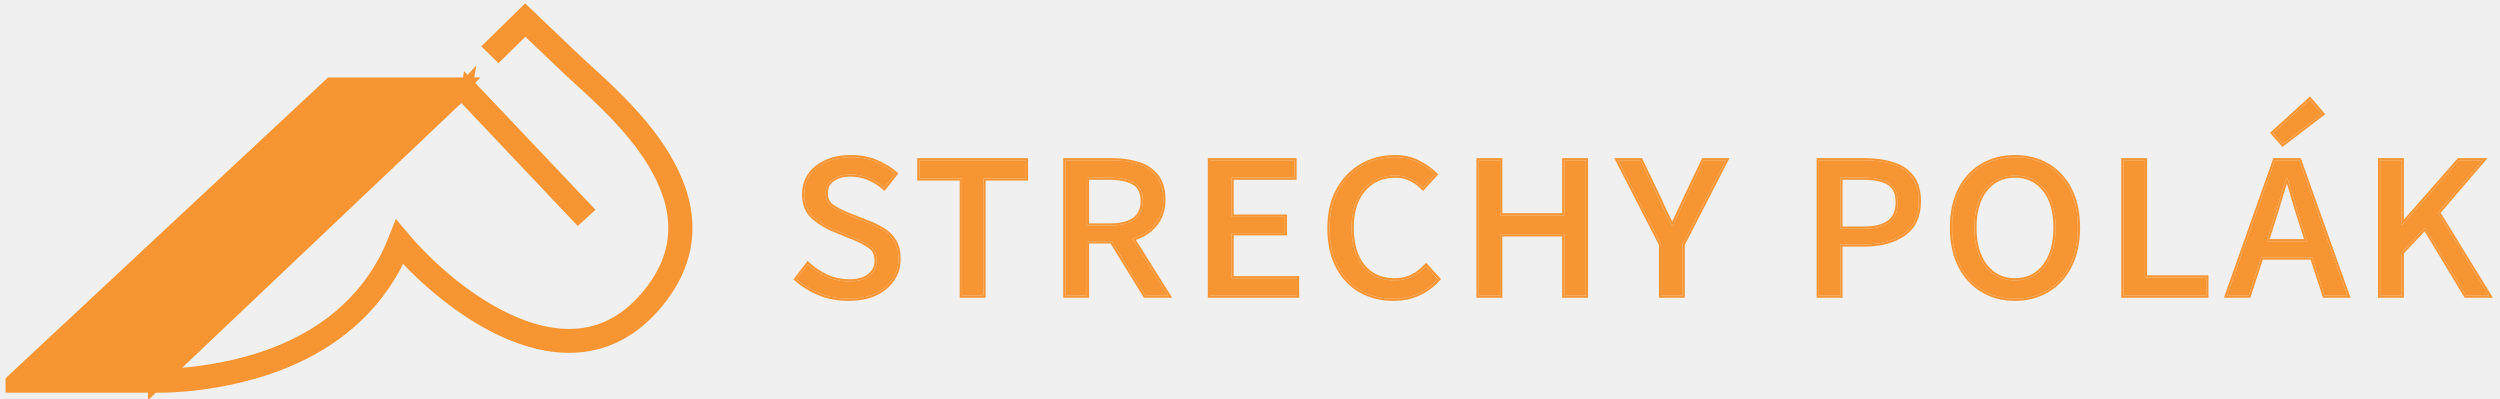
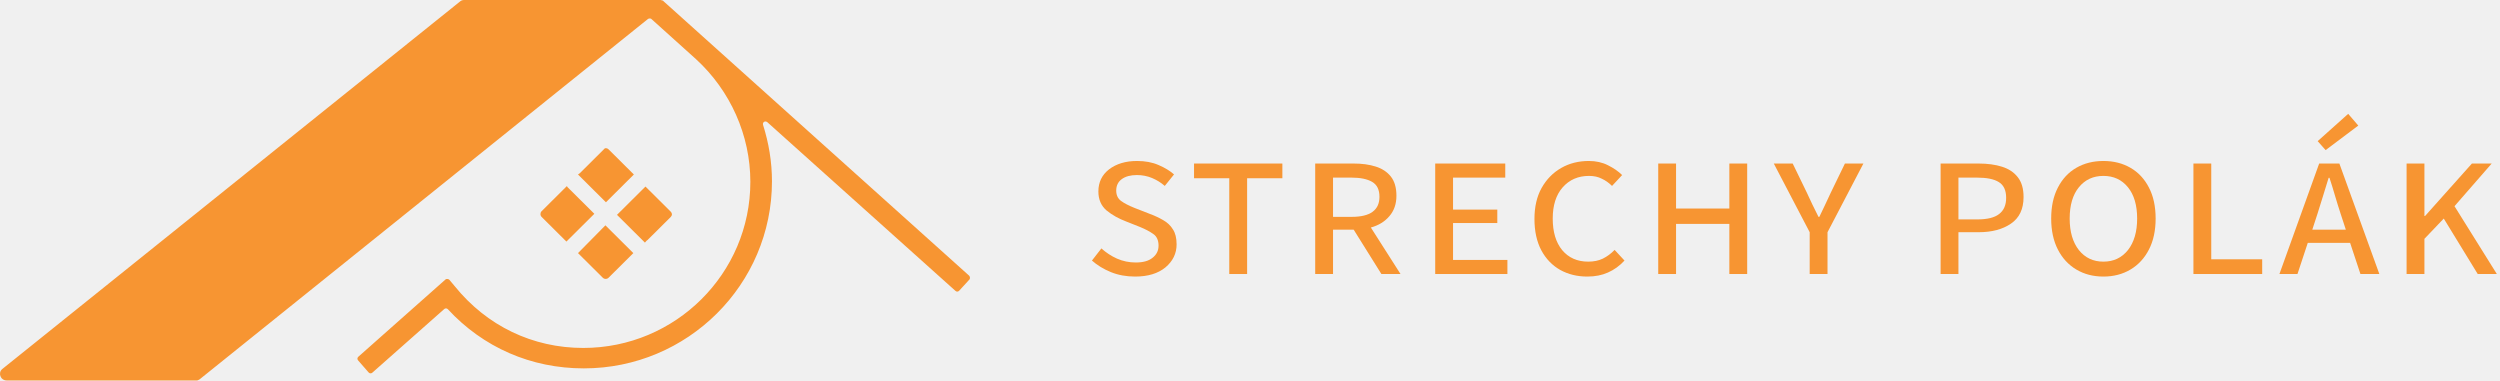
- <svg xmlns="http://www.w3.org/2000/svg" width="226" height="36" viewBox="0 0 226 36" fill="none">
-   <path d="M47.651 0.819L47.476 0.652L47.303 0.822L44.052 4.01L43.87 4.189L44.052 4.367L44.888 5.188L45.063 5.359L45.239 5.188L47.492 2.977L51.157 6.472L51.158 6.472L51.159 6.474L51.159 6.474C51.455 6.754 51.804 7.071 52.188 7.42L52.189 7.421C54.112 9.169 56.944 11.746 58.812 14.815C59.926 16.644 60.656 18.589 60.664 20.578C60.673 22.547 59.975 24.641 58.084 26.795C56.384 28.733 54.517 29.65 52.617 29.908C50.698 30.168 48.673 29.762 46.672 28.925C42.654 27.244 38.933 23.905 36.775 21.354L36.133 20.594L35.863 20.275L35.709 20.664L35.345 21.584C33.318 26.71 29.456 29.702 25.377 31.409C22.108 32.778 18.502 33.385 15.786 33.545L41.718 8.961L52.073 19.9L52.242 20.078L52.423 19.913L53.29 19.123L53.479 18.952L53.303 18.767L42.622 7.497L42.849 7.25H42.576L42.668 6.707L42.277 7.133L42.117 6.964L42.069 7.25H29.86H29.762L29.69 7.317L0.829 34.233L0.75 34.307V34.416V34.996V35.246H1H13.637L13.63 35.589L13.99 35.248C16.906 35.293 21.716 34.745 26.034 32.938C30.091 31.239 34.039 28.313 36.375 23.422C38.697 25.92 42.191 28.854 46.015 30.454C48.197 31.367 50.536 31.866 52.846 31.552C55.177 31.237 57.407 30.104 59.357 27.882C61.488 25.454 62.357 22.979 62.347 20.572C62.337 18.185 61.463 15.946 60.255 13.961C58.249 10.664 55.208 7.904 53.301 6.173L53.293 6.166C52.921 5.829 52.595 5.532 52.325 5.277L52.325 5.277L52.325 5.276L52.325 5.276L47.651 0.819Z" fill="#F79532" stroke="#F69532" stroke-width="0.5" />
-   <mask id="path-2-outside-1_18_637" maskUnits="userSpaceOnUse" x="71" y="8" width="155" height="20" fill="black">
-     <rect fill="white" x="71" y="8" width="155" height="20" />
-     <path d="M76.704 27C75.737 27 74.855 26.835 74.059 26.505C73.264 26.174 72.577 25.75 72 25.231L73.03 23.886C73.545 24.358 74.114 24.735 74.738 25.018C75.378 25.301 76.057 25.443 76.774 25.443C77.57 25.443 78.179 25.27 78.6 24.924C79.037 24.578 79.255 24.13 79.255 23.579C79.255 22.982 79.06 22.549 78.67 22.282C78.296 22.014 77.828 21.763 77.266 21.527L75.745 20.913C74.918 20.599 74.2 20.19 73.591 19.687C72.999 19.168 72.702 18.468 72.702 17.587C72.702 16.565 73.092 15.747 73.872 15.134C74.668 14.52 75.682 14.214 76.915 14.214C77.804 14.214 78.584 14.363 79.255 14.662C79.942 14.961 80.503 15.307 80.94 15.7L79.934 16.974C79.528 16.612 79.068 16.321 78.553 16.101C78.038 15.881 77.484 15.771 76.891 15.771C76.205 15.771 75.659 15.92 75.253 16.219C74.847 16.518 74.645 16.942 74.645 17.493C74.645 17.98 74.816 18.358 75.159 18.625C75.518 18.892 76.01 19.152 76.634 19.404L78.179 20.017C78.772 20.237 79.294 20.481 79.747 20.748C80.215 21.016 80.574 21.362 80.823 21.786C81.088 22.195 81.221 22.746 81.221 23.438C81.221 24.444 80.815 25.294 80.004 25.986C79.193 26.662 78.093 27 76.704 27Z" />
-     <path d="M86.957 26.717V16.125H83.119V14.497H92.738V16.125H88.9V26.717H86.957Z" />
-     <path d="M96.314 26.717V14.497H100.503C101.408 14.497 102.204 14.607 102.891 14.827C103.593 15.047 104.147 15.417 104.552 15.936C104.958 16.455 105.161 17.163 105.161 18.059C105.161 18.971 104.903 19.726 104.388 20.324C103.889 20.921 103.218 21.338 102.376 21.574L105.605 26.717H103.522L100.503 21.81H98.257V26.717H96.314ZM98.257 20.395H100.293C102.305 20.395 103.312 19.655 103.312 18.177C103.312 17.391 103.047 16.84 102.516 16.526C101.986 16.211 101.237 16.054 100.269 16.054H98.257V20.395Z" />
-     <path d="M109.384 26.717V14.497H117.013V16.054H111.326V19.592H116.147V21.079H111.326V25.16H117.247V26.717H109.384Z" />
-     <path d="M125.95 27C124.858 27 123.875 26.756 123.001 26.269C122.127 25.765 121.441 25.042 120.941 24.098C120.442 23.139 120.193 21.983 120.193 20.63C120.193 19.294 120.45 18.153 120.965 17.21C121.495 16.25 122.205 15.511 123.095 14.992C123.984 14.473 124.99 14.214 126.114 14.214C126.894 14.214 127.588 14.371 128.197 14.685C128.821 15 129.336 15.362 129.741 15.771L128.641 16.974C128.298 16.628 127.924 16.36 127.518 16.172C127.128 15.967 126.668 15.865 126.137 15.865C124.951 15.865 123.992 16.29 123.258 17.139C122.541 17.973 122.182 19.121 122.182 20.583C122.182 22.062 122.525 23.225 123.212 24.075C123.914 24.924 124.858 25.349 126.043 25.349C126.652 25.349 127.182 25.238 127.635 25.018C128.103 24.782 128.532 24.46 128.922 24.051L129.999 25.231C129.468 25.813 128.868 26.253 128.197 26.552C127.541 26.851 126.792 27 125.95 27Z" />
-     <path d="M133.671 26.717V14.497H135.614V19.474H141.418V14.497H143.361V26.717H141.418V21.173H135.614V26.717H133.671Z" />
-     <path d="M150.165 26.717V22.093L146.257 14.497H148.316L149.861 17.729C150.064 18.169 150.267 18.609 150.469 19.05C150.688 19.49 150.906 19.938 151.125 20.395H151.218C151.437 19.938 151.647 19.49 151.85 19.05C152.053 18.609 152.256 18.169 152.459 17.729L154.003 14.497H156.016L152.108 22.093V26.717H150.165Z" />
-     <path d="M164.424 26.717V14.497H168.566C169.533 14.497 170.384 14.615 171.117 14.851C171.85 15.086 172.42 15.472 172.826 16.007C173.247 16.541 173.457 17.273 173.457 18.201C173.457 19.537 172.997 20.52 172.077 21.149C171.172 21.779 170.001 22.093 168.566 22.093H166.366V26.717H164.424ZM166.366 20.678H168.426C169.502 20.678 170.29 20.481 170.789 20.088C171.304 19.695 171.562 19.097 171.562 18.295C171.562 17.461 171.297 16.879 170.766 16.549C170.251 16.219 169.455 16.054 168.379 16.054H166.366V20.678Z" />
-     <path d="M182.154 27C181.046 27 180.063 26.741 179.205 26.221C178.347 25.703 177.676 24.963 177.192 24.004C176.708 23.045 176.467 21.904 176.467 20.583C176.467 19.246 176.708 18.106 177.192 17.163C177.676 16.203 178.347 15.472 179.205 14.969C180.063 14.465 181.046 14.214 182.154 14.214C183.262 14.214 184.245 14.465 185.103 14.969C185.961 15.472 186.632 16.203 187.115 17.163C187.599 18.106 187.841 19.246 187.841 20.583C187.841 21.904 187.599 23.045 187.115 24.004C186.632 24.963 185.961 25.703 185.103 26.221C184.245 26.741 183.262 27 182.154 27ZM182.154 25.349C183.262 25.349 184.151 24.924 184.822 24.075C185.493 23.21 185.828 22.046 185.828 20.583C185.828 19.105 185.493 17.949 184.822 17.115C184.151 16.282 183.262 15.865 182.154 15.865C181.046 15.865 180.157 16.282 179.486 17.115C178.815 17.949 178.479 19.105 178.479 20.583C178.479 22.046 178.815 23.21 179.486 24.075C180.157 24.924 181.046 25.349 182.154 25.349Z" />
-     <path d="M191.957 26.717V14.497H193.899V25.089H199.446V26.717H191.957Z" />
-     <path d="M205.464 20.064L204.903 21.81H208.554L207.992 20.064C207.773 19.388 207.571 18.727 207.383 18.083C207.196 17.422 206.993 16.754 206.775 16.077H206.681C206.478 16.754 206.276 17.422 206.073 18.083C205.886 18.727 205.683 19.388 205.464 20.064ZM201.322 26.717L205.651 14.497H207.851L212.205 26.717H210.145L209.022 23.273H204.411L203.288 26.717H201.322ZM206.354 13.011L205.488 12.02L208.811 9L209.911 10.297L206.354 13.011Z" />
-     <path d="M215.17 26.717V14.497H217.113V20.3H217.183L222.285 14.497H224.438L220.389 19.215L225 26.717H222.917L219.219 20.583L217.113 22.824V26.717H215.17Z" />
-   </mask>
-   <path d="M76.704 27C75.737 27 74.855 26.835 74.059 26.505C73.264 26.174 72.577 25.75 72 25.231L73.03 23.886C73.545 24.358 74.114 24.735 74.738 25.018C75.378 25.301 76.057 25.443 76.774 25.443C77.57 25.443 78.179 25.27 78.6 24.924C79.037 24.578 79.255 24.13 79.255 23.579C79.255 22.982 79.06 22.549 78.67 22.282C78.296 22.014 77.828 21.763 77.266 21.527L75.745 20.913C74.918 20.599 74.2 20.19 73.591 19.687C72.999 19.168 72.702 18.468 72.702 17.587C72.702 16.565 73.092 15.747 73.872 15.134C74.668 14.52 75.682 14.214 76.915 14.214C77.804 14.214 78.584 14.363 79.255 14.662C79.942 14.961 80.503 15.307 80.94 15.7L79.934 16.974C79.528 16.612 79.068 16.321 78.553 16.101C78.038 15.881 77.484 15.771 76.891 15.771C76.205 15.771 75.659 15.92 75.253 16.219C74.847 16.518 74.645 16.942 74.645 17.493C74.645 17.98 74.816 18.358 75.159 18.625C75.518 18.892 76.01 19.152 76.634 19.404L78.179 20.017C78.772 20.237 79.294 20.481 79.747 20.748C80.215 21.016 80.574 21.362 80.823 21.786C81.088 22.195 81.221 22.746 81.221 23.438C81.221 24.444 80.815 25.294 80.004 25.986C79.193 26.662 78.093 27 76.704 27Z" fill="#F79532" />
-   <path d="M86.957 26.717V16.125H83.119V14.497H92.738V16.125H88.9V26.717H86.957Z" fill="#F79532" />
-   <path d="M96.314 26.717V14.497H100.503C101.408 14.497 102.204 14.607 102.891 14.827C103.593 15.047 104.147 15.417 104.552 15.936C104.958 16.455 105.161 17.163 105.161 18.059C105.161 18.971 104.903 19.726 104.388 20.324C103.889 20.921 103.218 21.338 102.376 21.574L105.605 26.717H103.522L100.503 21.81H98.257V26.717H96.314ZM98.257 20.395H100.293C102.305 20.395 103.312 19.655 103.312 18.177C103.312 17.391 103.047 16.84 102.516 16.526C101.986 16.211 101.237 16.054 100.269 16.054H98.257V20.395Z" fill="#F79532" />
-   <path d="M109.384 26.717V14.497H117.013V16.054H111.326V19.592H116.147V21.079H111.326V25.16H117.247V26.717H109.384Z" fill="#F79532" />
-   <path d="M125.95 27C124.858 27 123.875 26.756 123.001 26.269C122.127 25.765 121.441 25.042 120.941 24.098C120.442 23.139 120.193 21.983 120.193 20.63C120.193 19.294 120.45 18.153 120.965 17.21C121.495 16.25 122.205 15.511 123.095 14.992C123.984 14.473 124.99 14.214 126.114 14.214C126.894 14.214 127.588 14.371 128.197 14.685C128.821 15 129.336 15.362 129.741 15.771L128.641 16.974C128.298 16.628 127.924 16.36 127.518 16.172C127.128 15.967 126.668 15.865 126.137 15.865C124.951 15.865 123.992 16.29 123.258 17.139C122.541 17.973 122.182 19.121 122.182 20.583C122.182 22.062 122.525 23.225 123.212 24.075C123.914 24.924 124.858 25.349 126.043 25.349C126.652 25.349 127.182 25.238 127.635 25.018C128.103 24.782 128.532 24.46 128.922 24.051L129.999 25.231C129.468 25.813 128.868 26.253 128.197 26.552C127.541 26.851 126.792 27 125.95 27Z" fill="#F79532" />
-   <path d="M133.671 26.717V14.497H135.614V19.474H141.418V14.497H143.361V26.717H141.418V21.173H135.614V26.717H133.671Z" fill="#F79532" />
-   <path d="M150.165 26.717V22.093L146.257 14.497H148.316L149.861 17.729C150.064 18.169 150.267 18.609 150.469 19.05C150.688 19.49 150.906 19.938 151.125 20.395H151.218C151.437 19.938 151.647 19.49 151.85 19.05C152.053 18.609 152.256 18.169 152.459 17.729L154.003 14.497H156.016L152.108 22.093V26.717H150.165Z" fill="#F79532" />
-   <path d="M164.424 26.717V14.497H168.566C169.533 14.497 170.384 14.615 171.117 14.851C171.85 15.086 172.42 15.472 172.826 16.007C173.247 16.541 173.457 17.273 173.457 18.201C173.457 19.537 172.997 20.52 172.077 21.149C171.172 21.779 170.001 22.093 168.566 22.093H166.366V26.717H164.424ZM166.366 20.678H168.426C169.502 20.678 170.29 20.481 170.789 20.088C171.304 19.695 171.562 19.097 171.562 18.295C171.562 17.461 171.297 16.879 170.766 16.549C170.251 16.219 169.455 16.054 168.379 16.054H166.366V20.678Z" fill="#F79532" />
-   <path d="M182.154 27C181.046 27 180.063 26.741 179.205 26.221C178.347 25.703 177.676 24.963 177.192 24.004C176.708 23.045 176.467 21.904 176.467 20.583C176.467 19.246 176.708 18.106 177.192 17.163C177.676 16.203 178.347 15.472 179.205 14.969C180.063 14.465 181.046 14.214 182.154 14.214C183.262 14.214 184.245 14.465 185.103 14.969C185.961 15.472 186.632 16.203 187.115 17.163C187.599 18.106 187.841 19.246 187.841 20.583C187.841 21.904 187.599 23.045 187.115 24.004C186.632 24.963 185.961 25.703 185.103 26.221C184.245 26.741 183.262 27 182.154 27ZM182.154 25.349C183.262 25.349 184.151 24.924 184.822 24.075C185.493 23.21 185.828 22.046 185.828 20.583C185.828 19.105 185.493 17.949 184.822 17.115C184.151 16.282 183.262 15.865 182.154 15.865C181.046 15.865 180.157 16.282 179.486 17.115C178.815 17.949 178.479 19.105 178.479 20.583C178.479 22.046 178.815 23.21 179.486 24.075C180.157 24.924 181.046 25.349 182.154 25.349Z" fill="#F79532" />
-   <path d="M191.957 26.717V14.497H193.899V25.089H199.446V26.717H191.957Z" fill="#F79532" />
-   <path d="M205.464 20.064L204.903 21.81H208.554L207.992 20.064C207.773 19.388 207.571 18.727 207.383 18.083C207.196 17.422 206.993 16.754 206.775 16.077H206.681C206.478 16.754 206.276 17.422 206.073 18.083C205.886 18.727 205.683 19.388 205.464 20.064ZM201.322 26.717L205.651 14.497H207.851L212.205 26.717H210.145L209.022 23.273H204.411L203.288 26.717H201.322ZM206.354 13.011L205.488 12.02L208.811 9L209.911 10.297L206.354 13.011Z" fill="#F79532" />
-   <path d="M215.17 26.717V14.497H217.113V20.3H217.183L222.285 14.497H224.438L220.389 19.215L225 26.717H222.917L219.219 20.583L217.113 22.824V26.717H215.17Z" fill="#F79532" />
-   <path d="M76.704 27C75.737 27 74.855 26.835 74.059 26.505C73.264 26.174 72.577 25.75 72 25.231L73.03 23.886C73.545 24.358 74.114 24.735 74.738 25.018C75.378 25.301 76.057 25.443 76.774 25.443C77.57 25.443 78.179 25.27 78.6 24.924C79.037 24.578 79.255 24.13 79.255 23.579C79.255 22.982 79.06 22.549 78.67 22.282C78.296 22.014 77.828 21.763 77.266 21.527L75.745 20.913C74.918 20.599 74.2 20.19 73.591 19.687C72.999 19.168 72.702 18.468 72.702 17.587C72.702 16.565 73.092 15.747 73.872 15.134C74.668 14.52 75.682 14.214 76.915 14.214C77.804 14.214 78.584 14.363 79.255 14.662C79.942 14.961 80.503 15.307 80.94 15.7L79.934 16.974C79.528 16.612 79.068 16.321 78.553 16.101C78.038 15.881 77.484 15.771 76.891 15.771C76.205 15.771 75.659 15.92 75.253 16.219C74.847 16.518 74.645 16.942 74.645 17.493C74.645 17.98 74.816 18.358 75.159 18.625C75.518 18.892 76.01 19.152 76.634 19.404L78.179 20.017C78.772 20.237 79.294 20.481 79.747 20.748C80.215 21.016 80.574 21.362 80.823 21.786C81.088 22.195 81.221 22.746 81.221 23.438C81.221 24.444 80.815 25.294 80.004 25.986C79.193 26.662 78.093 27 76.704 27Z" stroke="#F69532" stroke-width="0.4" mask="url(#path-2-outside-1_18_637)" />
-   <path d="M86.957 26.717V16.125H83.119V14.497H92.738V16.125H88.9V26.717H86.957Z" stroke="#F69532" stroke-width="0.4" mask="url(#path-2-outside-1_18_637)" />
-   <path d="M96.314 26.717V14.497H100.503C101.408 14.497 102.204 14.607 102.891 14.827C103.593 15.047 104.147 15.417 104.552 15.936C104.958 16.455 105.161 17.163 105.161 18.059C105.161 18.971 104.903 19.726 104.388 20.324C103.889 20.921 103.218 21.338 102.376 21.574L105.605 26.717H103.522L100.503 21.81H98.257V26.717H96.314ZM98.257 20.395H100.293C102.305 20.395 103.312 19.655 103.312 18.177C103.312 17.391 103.047 16.84 102.516 16.526C101.986 16.211 101.237 16.054 100.269 16.054H98.257V20.395Z" stroke="#F69532" stroke-width="0.4" mask="url(#path-2-outside-1_18_637)" />
-   <path d="M109.384 26.717V14.497H117.013V16.054H111.326V19.592H116.147V21.079H111.326V25.16H117.247V26.717H109.384Z" stroke="#F69532" stroke-width="0.4" mask="url(#path-2-outside-1_18_637)" />
-   <path d="M125.95 27C124.858 27 123.875 26.756 123.001 26.269C122.127 25.765 121.441 25.042 120.941 24.098C120.442 23.139 120.193 21.983 120.193 20.63C120.193 19.294 120.45 18.153 120.965 17.21C121.495 16.25 122.205 15.511 123.095 14.992C123.984 14.473 124.99 14.214 126.114 14.214C126.894 14.214 127.588 14.371 128.197 14.685C128.821 15 129.336 15.362 129.741 15.771L128.641 16.974C128.298 16.628 127.924 16.36 127.518 16.172C127.128 15.967 126.668 15.865 126.137 15.865C124.951 15.865 123.992 16.29 123.258 17.139C122.541 17.973 122.182 19.121 122.182 20.583C122.182 22.062 122.525 23.225 123.212 24.075C123.914 24.924 124.858 25.349 126.043 25.349C126.652 25.349 127.182 25.238 127.635 25.018C128.103 24.782 128.532 24.46 128.922 24.051L129.999 25.231C129.468 25.813 128.868 26.253 128.197 26.552C127.541 26.851 126.792 27 125.95 27Z" stroke="#F69532" stroke-width="0.4" mask="url(#path-2-outside-1_18_637)" />
-   <path d="M133.671 26.717V14.497H135.614V19.474H141.418V14.497H143.361V26.717H141.418V21.173H135.614V26.717H133.671Z" stroke="#F69532" stroke-width="0.4" mask="url(#path-2-outside-1_18_637)" />
-   <path d="M150.165 26.717V22.093L146.257 14.497H148.316L149.861 17.729C150.064 18.169 150.267 18.609 150.469 19.05C150.688 19.49 150.906 19.938 151.125 20.395H151.218C151.437 19.938 151.647 19.49 151.85 19.05C152.053 18.609 152.256 18.169 152.459 17.729L154.003 14.497H156.016L152.108 22.093V26.717H150.165Z" stroke="#F69532" stroke-width="0.4" mask="url(#path-2-outside-1_18_637)" />
-   <path d="M164.424 26.717V14.497H168.566C169.533 14.497 170.384 14.615 171.117 14.851C171.85 15.086 172.42 15.472 172.826 16.007C173.247 16.541 173.457 17.273 173.457 18.201C173.457 19.537 172.997 20.52 172.077 21.149C171.172 21.779 170.001 22.093 168.566 22.093H166.366V26.717H164.424ZM166.366 20.678H168.426C169.502 20.678 170.29 20.481 170.789 20.088C171.304 19.695 171.562 19.097 171.562 18.295C171.562 17.461 171.297 16.879 170.766 16.549C170.251 16.219 169.455 16.054 168.379 16.054H166.366V20.678Z" stroke="#F69532" stroke-width="0.4" mask="url(#path-2-outside-1_18_637)" />
-   <path d="M182.154 27C181.046 27 180.063 26.741 179.205 26.221C178.347 25.703 177.676 24.963 177.192 24.004C176.708 23.045 176.467 21.904 176.467 20.583C176.467 19.246 176.708 18.106 177.192 17.163C177.676 16.203 178.347 15.472 179.205 14.969C180.063 14.465 181.046 14.214 182.154 14.214C183.262 14.214 184.245 14.465 185.103 14.969C185.961 15.472 186.632 16.203 187.115 17.163C187.599 18.106 187.841 19.246 187.841 20.583C187.841 21.904 187.599 23.045 187.115 24.004C186.632 24.963 185.961 25.703 185.103 26.221C184.245 26.741 183.262 27 182.154 27ZM182.154 25.349C183.262 25.349 184.151 24.924 184.822 24.075C185.493 23.21 185.828 22.046 185.828 20.583C185.828 19.105 185.493 17.949 184.822 17.115C184.151 16.282 183.262 15.865 182.154 15.865C181.046 15.865 180.157 16.282 179.486 17.115C178.815 17.949 178.479 19.105 178.479 20.583C178.479 22.046 178.815 23.21 179.486 24.075C180.157 24.924 181.046 25.349 182.154 25.349Z" stroke="#F69532" stroke-width="0.4" mask="url(#path-2-outside-1_18_637)" />
-   <path d="M191.957 26.717V14.497H193.899V25.089H199.446V26.717H191.957Z" stroke="#F69532" stroke-width="0.4" mask="url(#path-2-outside-1_18_637)" />
-   <path d="M205.464 20.064L204.903 21.81H208.554L207.992 20.064C207.773 19.388 207.571 18.727 207.383 18.083C207.196 17.422 206.993 16.754 206.775 16.077H206.681C206.478 16.754 206.276 17.422 206.073 18.083C205.886 18.727 205.683 19.388 205.464 20.064ZM201.322 26.717L205.651 14.497H207.851L212.205 26.717H210.145L209.022 23.273H204.411L203.288 26.717H201.322ZM206.354 13.011L205.488 12.02L208.811 9L209.911 10.297L206.354 13.011Z" stroke="#F69532" stroke-width="0.4" mask="url(#path-2-outside-1_18_637)" />
-   <path d="M215.17 26.717V14.497H217.113V20.3H217.183L222.285 14.497H224.438L220.389 19.215L225 26.717H222.917L219.219 20.583L217.113 22.824V26.717H215.17Z" stroke="#F69532" stroke-width="0.4" mask="url(#path-2-outside-1_18_637)" />
+ <svg xmlns="http://www.w3.org/2000/svg" width="276" height="42" viewBox="0 0 276 42" fill="none">
+   <path d="M125.318 30.533C124.338 30.533 123.444 30.369 122.637 30.039C121.831 29.709 121.135 29.285 120.55 28.767L121.594 27.425C122.115 27.896 122.693 28.273 123.325 28.555C123.974 28.838 124.662 28.979 125.39 28.979C126.196 28.979 126.813 28.807 127.24 28.461C127.683 28.116 127.904 27.669 127.904 27.119C127.904 26.523 127.707 26.091 127.311 25.824C126.932 25.557 126.457 25.306 125.888 25.071L124.346 24.459C123.507 24.145 122.78 23.737 122.163 23.234C121.562 22.716 121.261 22.018 121.261 21.139C121.261 20.118 121.657 19.302 122.448 18.69C123.254 18.078 124.282 17.772 125.532 17.772C126.433 17.772 127.224 17.921 127.904 18.219C128.6 18.517 129.17 18.863 129.613 19.255L128.592 20.526C128.181 20.166 127.715 19.875 127.193 19.655C126.671 19.436 126.109 19.326 125.508 19.326C124.812 19.326 124.259 19.475 123.847 19.773C123.436 20.071 123.231 20.495 123.231 21.044C123.231 21.531 123.405 21.908 123.753 22.175C124.116 22.442 124.615 22.701 125.247 22.952L126.813 23.564C127.414 23.784 127.944 24.027 128.403 24.294C128.877 24.561 129.241 24.906 129.494 25.33C129.763 25.738 129.897 26.287 129.897 26.978C129.897 27.983 129.486 28.83 128.664 29.521C127.841 30.196 126.726 30.533 125.318 30.533Z" fill="#F79532" />
+   <path d="M135.712 30.251V19.679H131.821V18.054H141.573V19.679H137.682V30.251H135.712Z" fill="#F79532" />
+   <path d="M145.198 30.251V18.054H149.444C150.362 18.054 151.169 18.164 151.864 18.384C152.576 18.604 153.138 18.973 153.549 19.491C153.96 20.009 154.166 20.715 154.166 21.61C154.166 22.52 153.905 23.273 153.383 23.87C152.877 24.466 152.197 24.883 151.342 25.118L154.617 30.251H152.505L149.444 25.353H147.167V30.251H145.198ZM147.167 23.941H149.231C151.271 23.941 152.292 23.203 152.292 21.727C152.292 20.942 152.023 20.393 151.485 20.079C150.947 19.765 150.188 19.608 149.207 19.608H147.167V23.941Z" fill="#F79532" />
+   <path d="M158.447 30.251V18.054H166.181V19.608H160.416V23.14H165.303V24.623H160.416V28.697H166.418V30.251H158.447Z" fill="#F79532" />
+   <path d="M175.241 30.533C174.133 30.533 173.137 30.29 172.251 29.803C171.365 29.301 170.669 28.579 170.163 27.637C169.657 26.68 169.404 25.526 169.404 24.176C169.404 22.842 169.665 21.704 170.187 20.762C170.725 19.805 171.445 19.067 172.346 18.549C173.248 18.031 174.268 17.772 175.407 17.772C176.198 17.772 176.901 17.929 177.518 18.243C178.151 18.557 178.673 18.918 179.084 19.326L177.969 20.526C177.621 20.181 177.242 19.914 176.83 19.726C176.435 19.522 175.968 19.42 175.43 19.42C174.228 19.42 173.256 19.844 172.512 20.691C171.785 21.523 171.421 22.669 171.421 24.129C171.421 25.605 171.769 26.766 172.465 27.614C173.176 28.461 174.133 28.885 175.336 28.885C175.952 28.885 176.49 28.775 176.949 28.555C177.423 28.32 177.858 27.998 178.254 27.59L179.345 28.767C178.807 29.348 178.198 29.788 177.518 30.086C176.854 30.384 176.095 30.533 175.241 30.533Z" fill="#F79532" />
+   <path d="M183.068 30.251V18.054H185.037V23.022H190.921V18.054H192.89V30.251H190.921V24.718H185.037V30.251H183.068Z" fill="#F79532" />
+   <path d="M199.789 30.251V25.636L195.826 18.054H197.914L199.48 21.28C199.686 21.72 199.891 22.159 200.097 22.599C200.318 23.038 200.54 23.485 200.761 23.941H200.856C201.078 23.485 201.291 23.038 201.497 22.599C201.702 22.159 201.908 21.72 202.114 21.28L203.679 18.054H205.72L201.758 25.636V30.251H199.789Z" fill="#F79532" />
+   <path d="M214.243 30.251V18.054H218.442C219.423 18.054 220.285 18.172 221.028 18.407C221.772 18.643 222.349 19.027 222.76 19.561C223.187 20.095 223.401 20.825 223.401 21.751C223.401 23.085 222.934 24.066 222.001 24.694C221.084 25.322 219.897 25.636 218.442 25.636H216.212V30.251H214.243ZM216.212 24.223H218.3C219.391 24.223 220.19 24.027 220.696 23.634C221.218 23.242 221.479 22.646 221.479 21.845C221.479 21.013 221.21 20.432 220.672 20.103C220.15 19.773 219.344 19.608 218.252 19.608H216.212V24.223Z" fill="#F79532" />
+   <path d="M232.216 30.533C231.093 30.533 230.097 30.274 229.227 29.756C228.357 29.238 227.677 28.501 227.187 27.543C226.696 26.586 226.451 25.448 226.451 24.129C226.451 22.795 226.696 21.657 227.187 20.715C227.677 19.757 228.357 19.027 229.227 18.525C230.097 18.023 231.093 17.772 232.216 17.772C233.339 17.772 234.336 18.023 235.206 18.525C236.076 19.027 236.756 19.757 237.246 20.715C237.737 21.657 237.982 22.795 237.982 24.129C237.982 25.448 237.737 26.586 237.246 27.543C236.756 28.501 236.076 29.238 235.206 29.756C234.336 30.274 233.339 30.533 232.216 30.533ZM232.216 28.885C233.339 28.885 234.241 28.461 234.921 27.614C235.601 26.75 235.941 25.589 235.941 24.129C235.941 22.654 235.601 21.5 234.921 20.668C234.241 19.836 233.339 19.42 232.216 19.42C231.093 19.42 230.192 19.836 229.512 20.668C228.832 21.5 228.492 22.654 228.492 24.129C228.492 25.589 228.832 26.75 229.512 27.614C230.192 28.461 231.093 28.885 232.216 28.885Z" fill="#F79532" />
+   <path d="M242.154 30.251V18.054H244.123V28.626H249.746V30.251H242.154Z" fill="#F79532" />
+   <path d="M255.847 23.611L255.278 25.353H258.979L258.409 23.611C258.188 22.936 257.982 22.277 257.793 21.633C257.603 20.974 257.397 20.307 257.176 19.632H257.081C256.875 20.307 256.67 20.974 256.464 21.633C256.274 22.277 256.069 22.936 255.847 23.611ZM251.648 30.251L256.037 18.054H258.267L262.68 30.251H260.592L259.453 26.813H254.779L253.641 30.251H251.648ZM256.749 16.571L255.871 15.582L259.24 12.568L260.355 13.863L256.749 16.571Z" fill="#F79532" />
+   <path d="M265.687 30.251V18.054H267.656V23.846H267.727L272.899 18.054H275.082L270.977 22.763L275.651 30.251H273.54L269.791 24.129L267.656 26.366V30.251H265.687Z" fill="#F79532" />
+   <path d="M106.988 30.43L73.296 0.174C73.238 0.116 73.238 0.116 73.179 0.058H73.121C73.063 0.058 73.005 0 72.947 0H51.242C51.067 0 50.893 0.058 50.776 0.174L0.268 40.727C-0.256 41.132 0.035 42 0.733 42H21.74C21.856 42 21.915 41.942 22.031 41.884L71.55 2.083C71.666 2.025 71.841 2.025 71.899 2.083L76.845 6.537C80.628 10.008 82.839 14.926 82.839 20.074C82.839 30.198 74.576 38.413 64.393 38.413C58.807 38.413 53.744 35.983 50.195 31.587L49.613 30.893C49.496 30.777 49.322 30.777 49.205 30.835L39.546 39.397C39.429 39.512 39.429 39.686 39.546 39.802L40.71 41.132C40.826 41.248 41.001 41.248 41.117 41.132L49.031 34.132C49.147 34.017 49.322 34.017 49.438 34.132C53.337 38.355 58.632 40.669 64.451 40.669C75.914 40.669 85.225 31.413 85.225 20.017C85.225 17.876 84.876 15.793 84.236 13.769C84.177 13.479 84.468 13.306 84.701 13.479L105.475 32.107C105.591 32.223 105.766 32.223 105.882 32.107L107.046 30.835C107.104 30.719 107.104 30.546 106.988 30.43Z" fill="#F79532" />
+   <path d="M71.492 26.496L74.052 23.95C74.227 23.777 74.227 23.546 74.052 23.372L71.259 20.595L68.117 23.719L71.201 26.785C71.259 26.727 71.376 26.554 71.492 26.496Z" fill="#F79532" />
+   <path d="M67.186 16.488C67.011 16.314 66.779 16.314 66.662 16.488L64.044 19.091L63.811 19.265L66.895 22.331L69.979 19.265L67.186 16.488Z" fill="#F79532" />
+   <path d="M63.811 27.942C63.811 27.942 63.986 28.116 64.044 28.174L66.546 30.661C66.72 30.835 67.011 30.835 67.186 30.661L69.688 28.174C69.805 28.058 69.921 27.942 69.921 27.942L66.837 24.876L63.811 27.942Z" fill="#F79532" />
+   <path d="M62.589 20.537L59.796 23.314C59.621 23.488 59.621 23.777 59.796 23.95L62.298 26.438C62.414 26.554 62.531 26.669 62.531 26.669L65.615 23.603L62.647 20.653L62.589 20.537Z" fill="#F79532" />
</svg>
